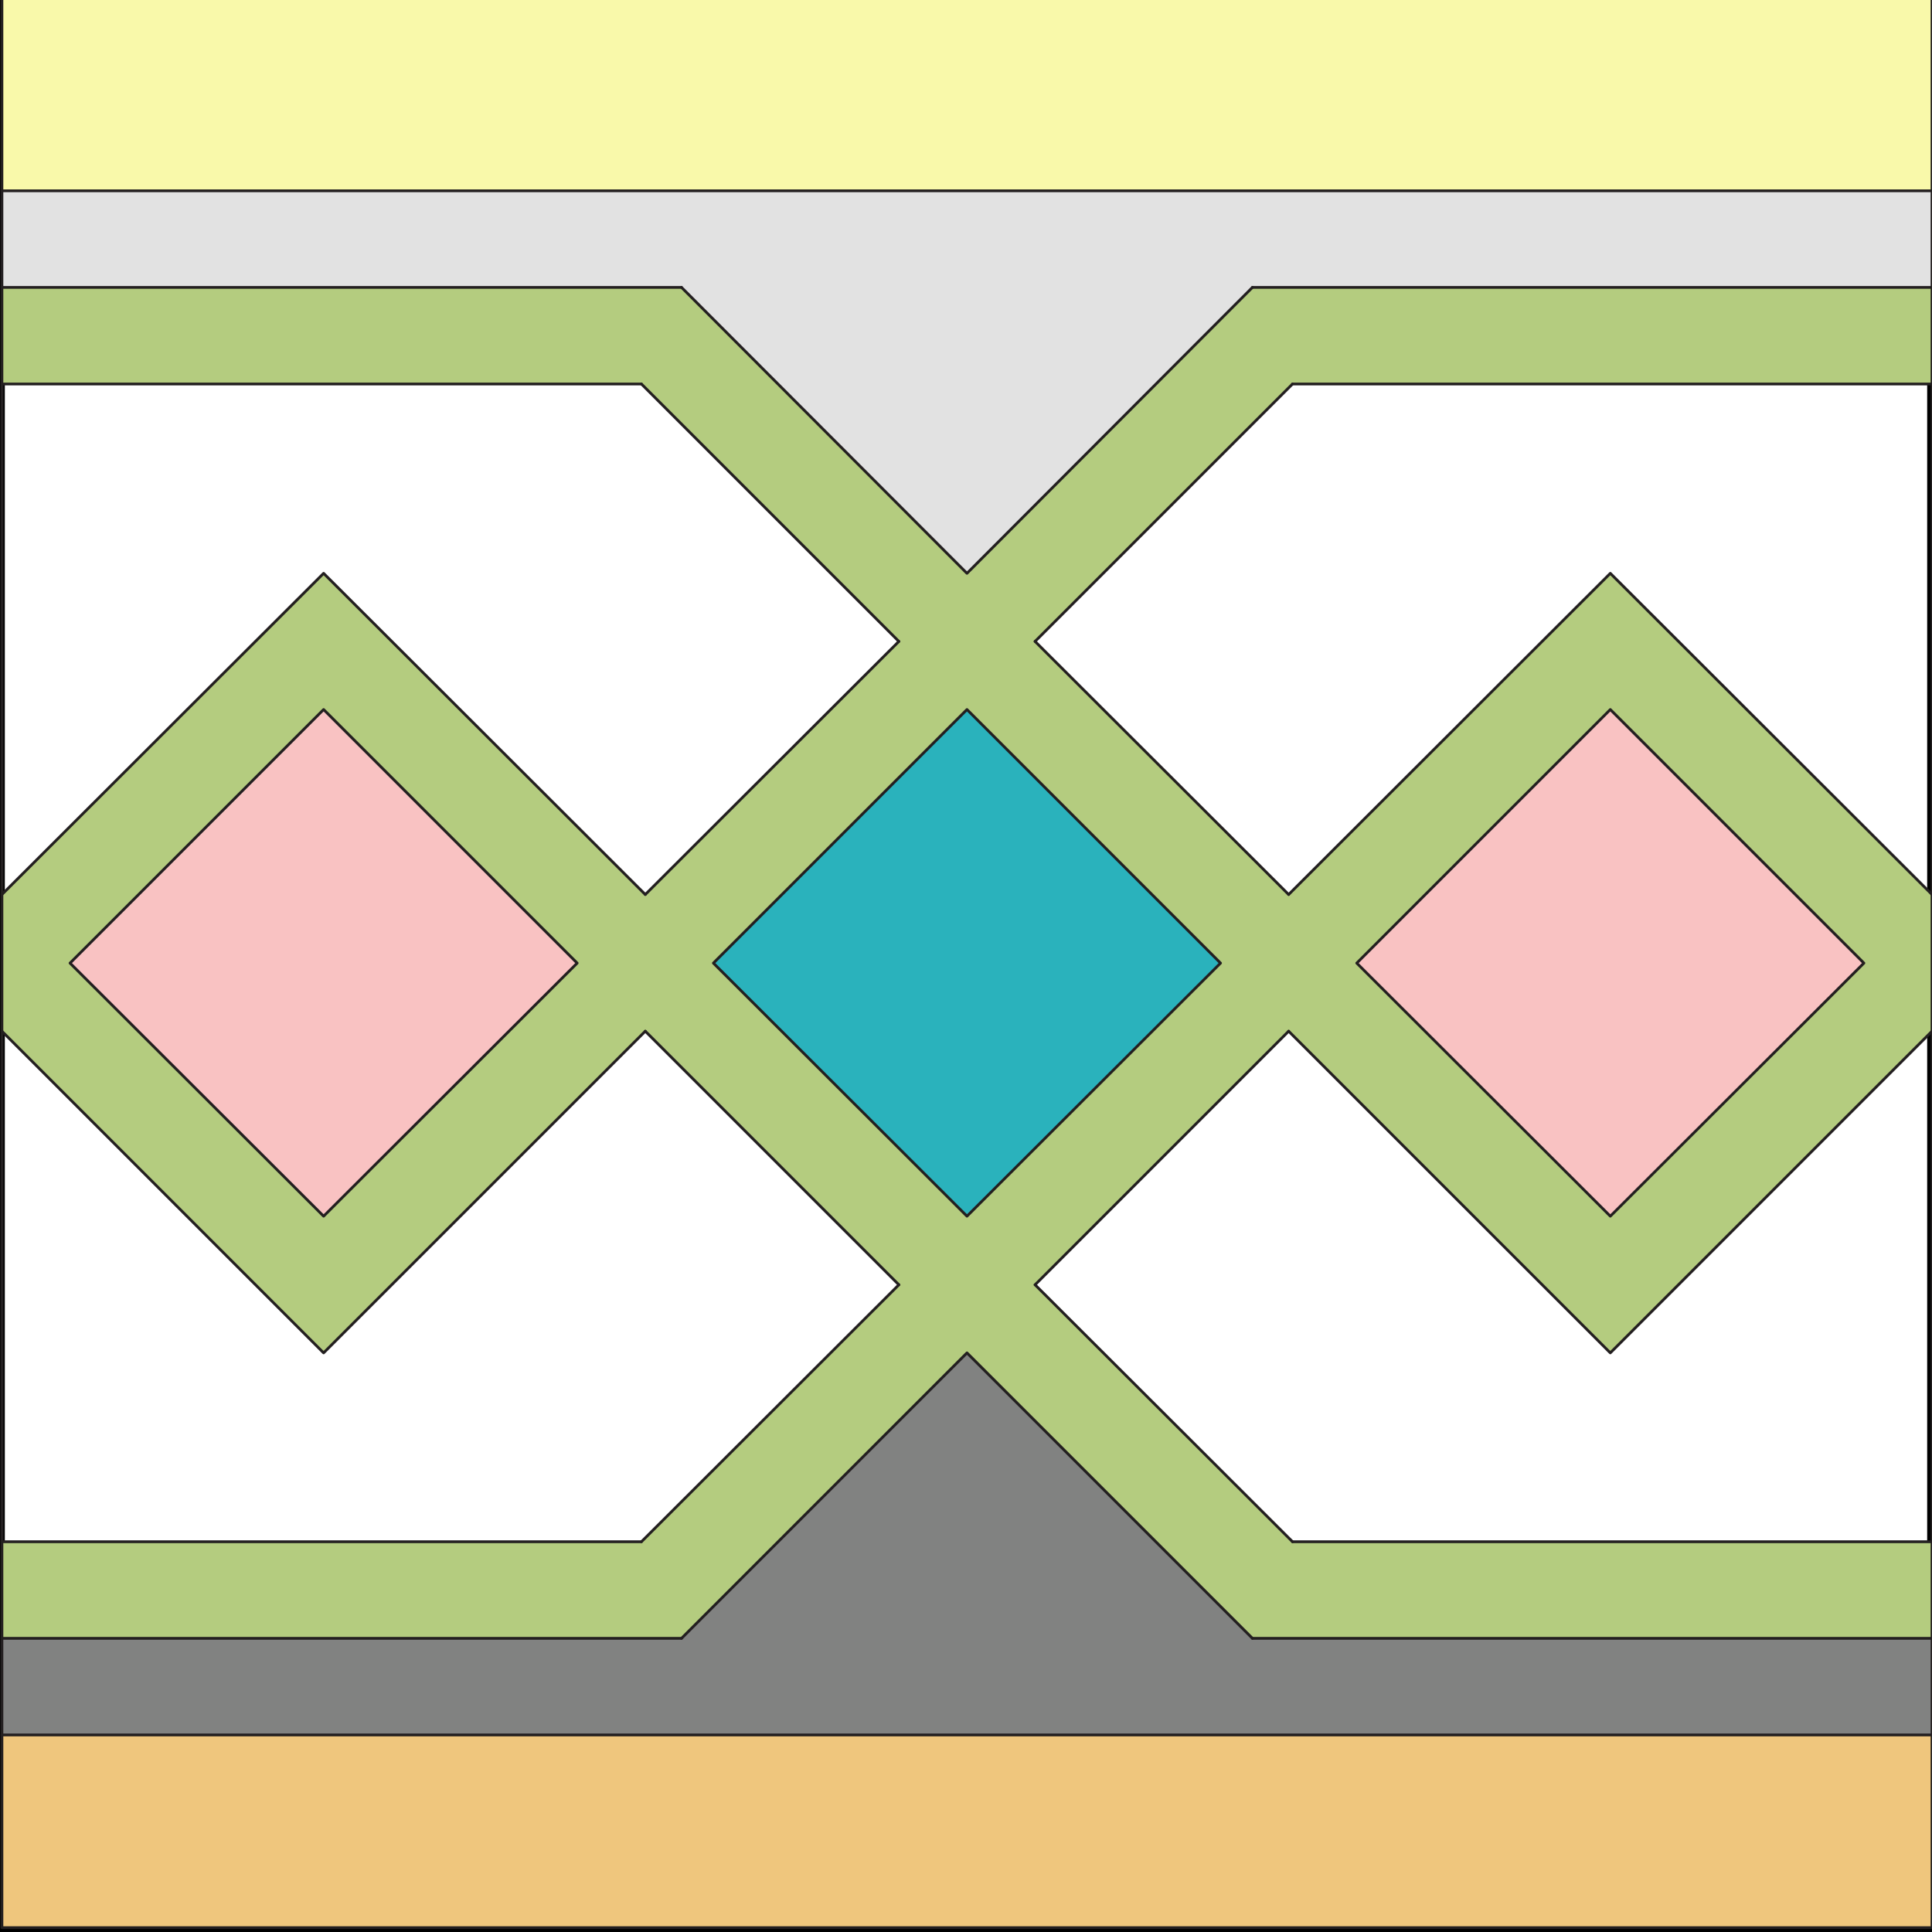
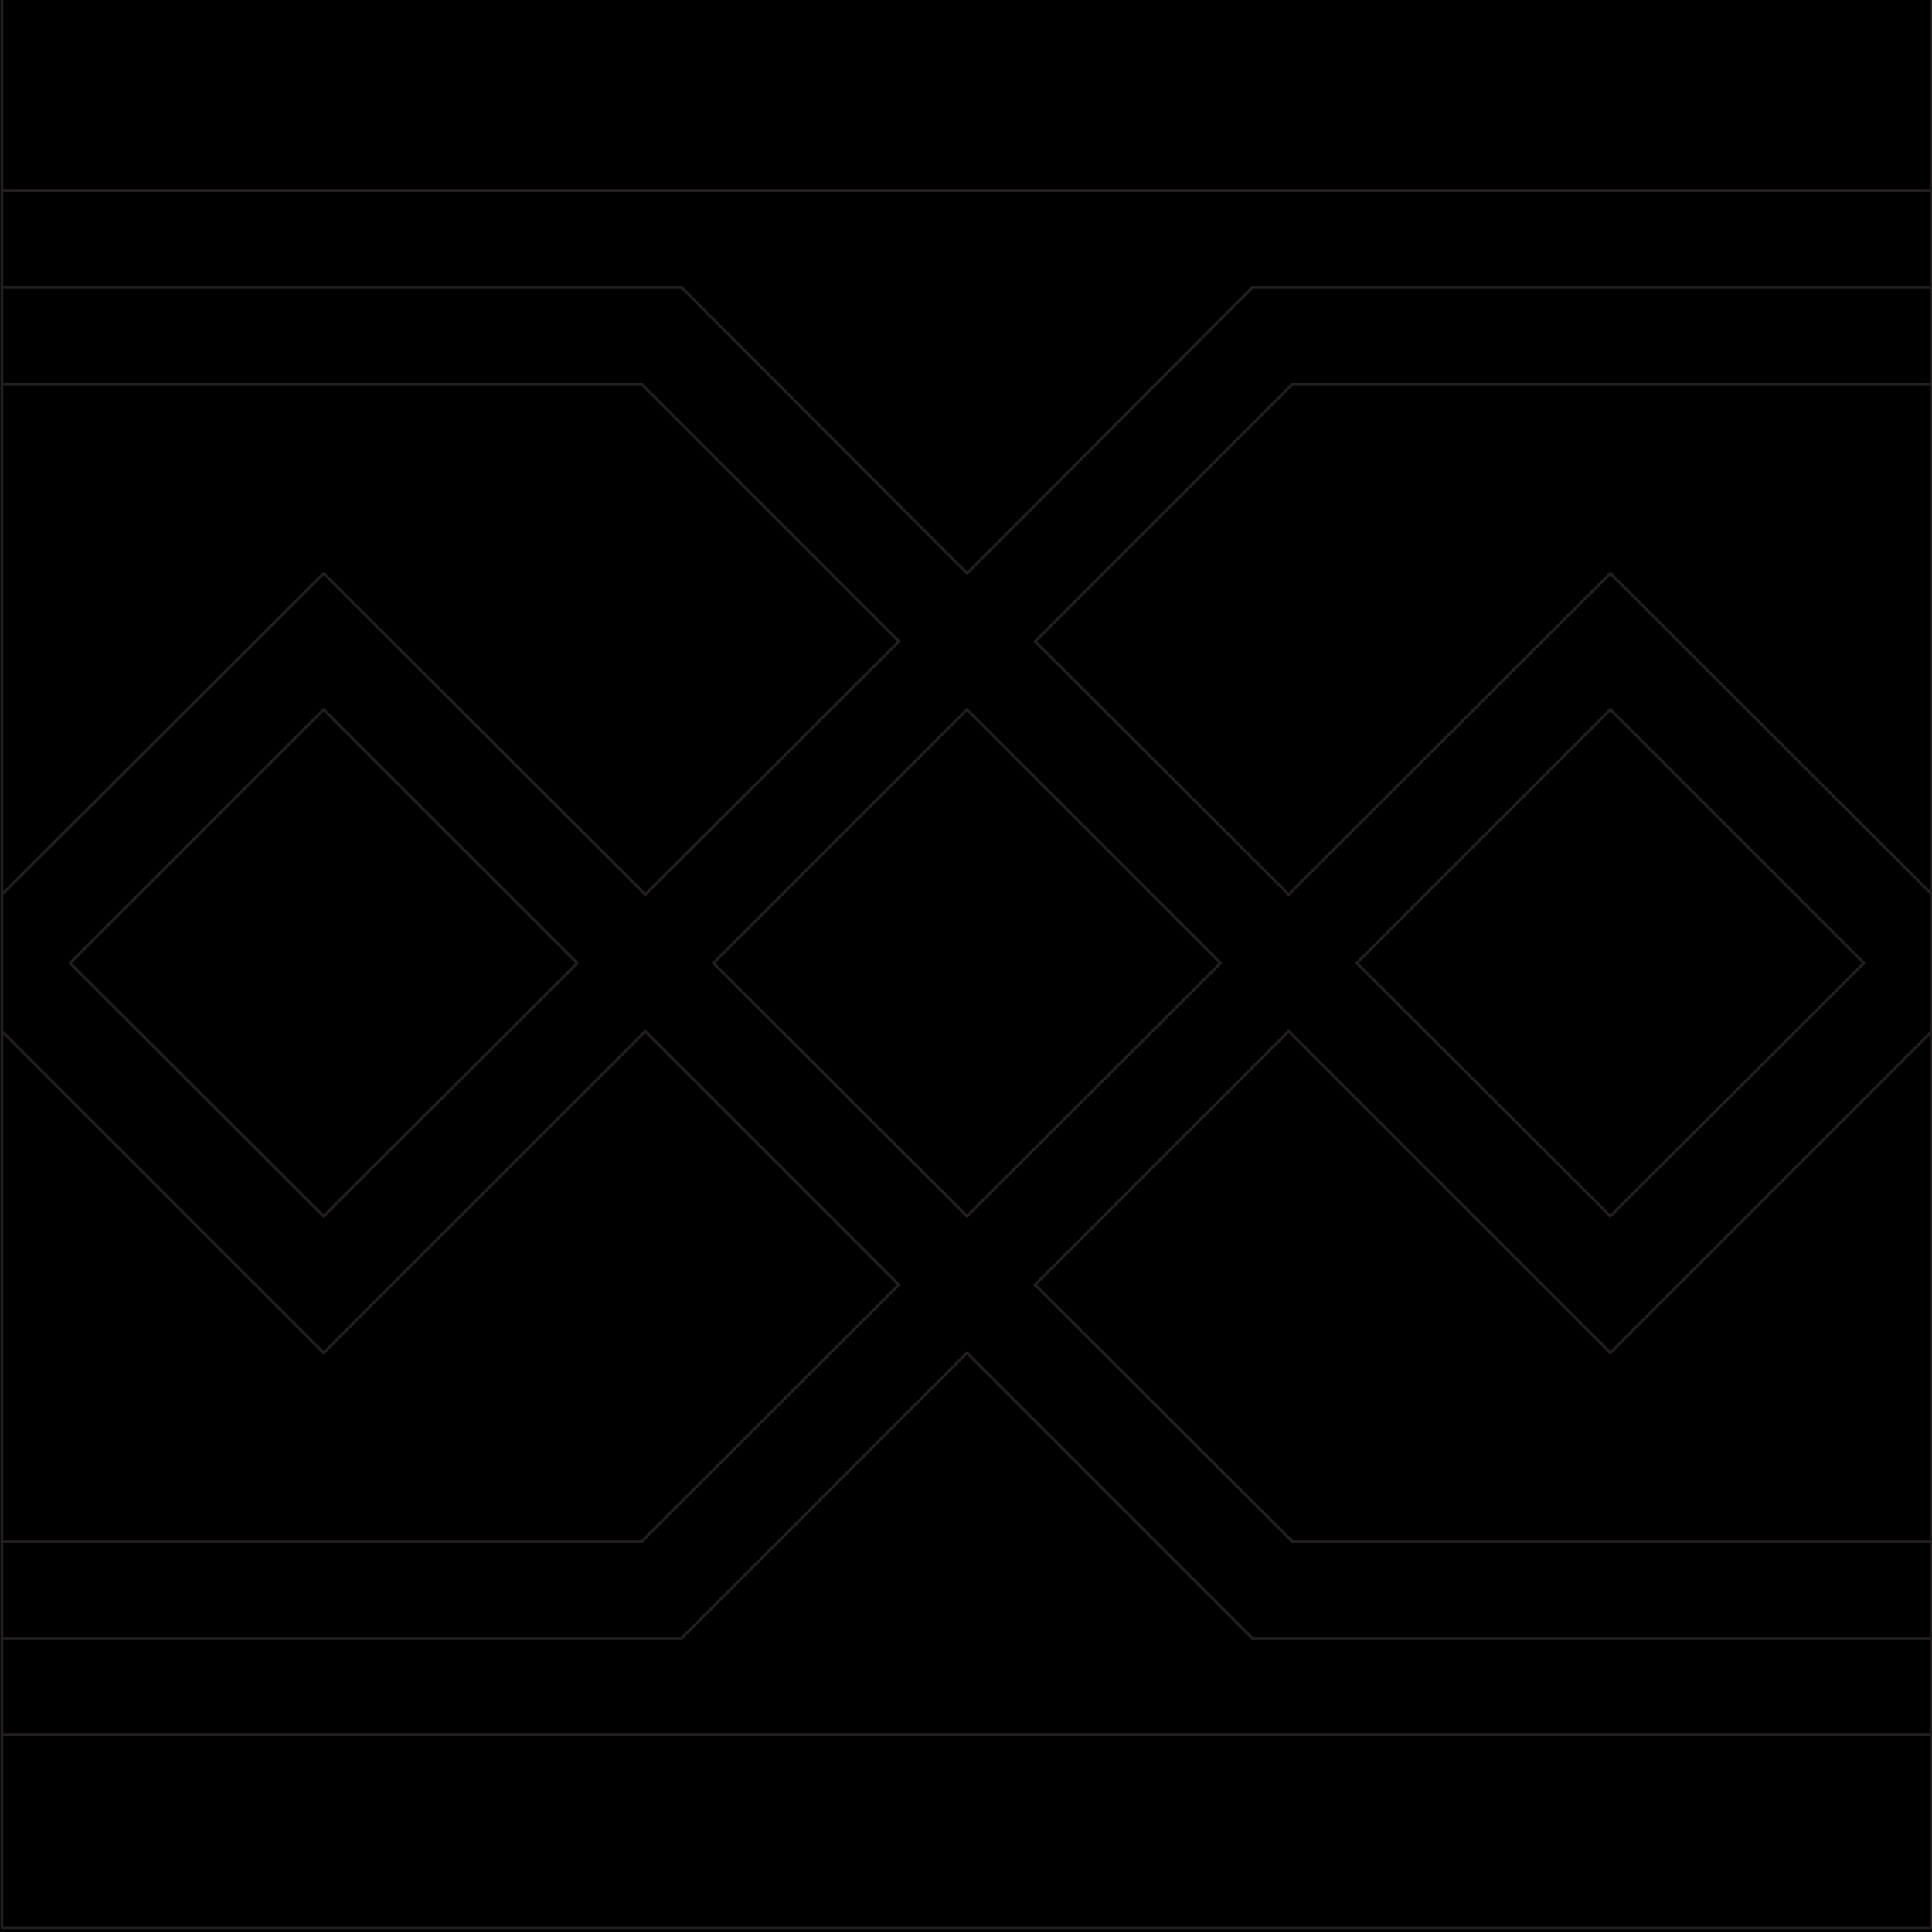
<svg xmlns="http://www.w3.org/2000/svg" version="1.1" id="Layer_1" x="0px" y="0px" viewBox="0 0 400 400" style="enable-background:new 0 0 400 400;" xml:space="preserve">
  <style type="text/css">
- 	.st0{fill:#FFFFFF;}
- 	.st1{fill:#EFC67D;}
- 	.st2{fill:#F9C2C2;}
- 	.st3{fill:#2AB2BC;}
- 	.st4{fill:#818281;}
- 	.st5{fill:#B4CC7F;}
- 	.st6{fill:#E2E2E2;}
- 	.st7{fill:#F9F9AA;}
- 	.st8{fill:none;stroke:#231F20;stroke-width:0.567;stroke-linecap:round;stroke-linejoin:round;stroke-miterlimit:10;}
+ 	.st9l30v1{fill:none;stroke:#231F20;stroke-width:0.567;stroke-linecap:round;stroke-linejoin:round;stroke-miterlimit:10;}
</style>
  <g>
    <rect x="0.5" y="0.5" class="colora st0" width="399" height="399" />
    <path d="M399,1v398H1V1H399 M400,0H0v400h400V0L400,0z" />
  </g>
  <g>
    <g id="XMLID_1_">
      <g>
        <rect x="0.4" y="359.2" class="colora st1" width="399.6" height="39.9" />
        <polygon class="colora st2" points="385.9,199.4 333.4,251.8 280.9,199.4 333.4,146.9    " />
        <polygon class="colora st3" points="200.2,251.8 147.7,199.4 200.2,146.9 252.7,199.4    " />
        <polygon class="colora st4" points="200.2,280.1 259.3,339.2 400,339.2 400,359.2 0.4,359.2 0.4,339.2 141.1,339.2    " />
        <path class="colora st5" d="M333.4,251.8l52.5-52.4l-52.5-52.5l-52.5,52.5L333.4,251.8z M67,251.8l52.5-52.4L67,146.9l-52.4,52.5     L67,251.8z M252.7,199.4l-52.5-52.5l-52.5,52.5l52.5,52.4L252.7,199.4z M267.6,79.5l-53.3,53.3l52.5,52.5l66.6-66.6l66.6,66.6     v28.3l-66.6,66.6l-66.6-66.6L214.3,266l53.2,53.2h0H400v20H259.3l-59.1-59.1l-59.1,59.1H0.4v-20h132.4l53.3-53.2l-52.4-52.5     L67,280.1L0.4,213.5v-28.3L67,118.7l66.6,66.6h0l52.4-52.5l-53.3-53.3H0.4v-20h140.6l59.1,59.1l59.1-59.1H400v20H267.6z" />
        <polygon class="colora st2" points="67,146.9 119.5,199.4 67,251.8 14.5,199.4    " />
        <polygon class="colora st6" points="0.4,39.5 400,39.5 400,59.5 259.3,59.5 200.2,118.7 141.1,59.5 0.4,59.5    " />
        <rect x="0.4" y="-0.4" class="colora st7" width="399.6" height="40" />
      </g>
      <g>
-         <line class="colora st8" x1="267.6" y1="79.5" x2="400" y2="79.5" />
-         <line class="colora st8" x1="0.4" y1="319.2" x2="132.8" y2="319.2" />
-         <line class="colora st8" x1="267.6" y1="319.2" x2="400" y2="319.2" />
-         <line class="colora st8" x1="0.4" y1="339.2" x2="141.1" y2="339.2" />
-         <line class="colora st8" x1="259.3" y1="339.2" x2="400" y2="339.2" />
-         <line class="colora st8" x1="0.4" y1="59.5" x2="141.1" y2="59.5" />
-         <line class="colora st8" x1="259.3" y1="59.5" x2="400" y2="59.5" />
-         <line class="colora st8" x1="0.4" y1="359.2" x2="400" y2="359.2" />
-         <line class="colora st8" x1="0.4" y1="39.5" x2="400" y2="39.5" />
-         <polygon class="colora st8" points="147.7,199.4 200.2,251.8 252.7,199.4 200.2,146.9    " />
-         <line class="colora st8" x1="133.6" y1="213.5" x2="186.1" y2="266" />
-         <line class="colora st8" x1="214.3" y1="266" x2="266.8" y2="213.5" />
-         <line class="colora st8" x1="266.8" y1="185.2" x2="214.3" y2="132.8" />
-         <line class="colora st8" x1="186.1" y1="132.8" x2="133.6" y2="185.2" />
-         <polygon class="colora st8" points="280.9,199.4 333.4,251.8 385.9,199.4 333.4,146.9    " />
-         <polyline class="colora st8" points="266.8,213.5 333.4,280.1 400,213.5    " />
-         <polyline class="colora st8" points="400,185.2 333.4,118.7 266.8,185.2    " />
-         <polyline class="colora st8" points="133.6,185.2 67,118.7 0.4,185.2    " />
-         <polyline class="colora st8" points="0.4,213.5 67,280.1 133.6,213.5    " />
-         <polygon class="colora st8" points="14.5,199.4 67,251.8 119.5,199.4 67,146.9    " />
-         <polyline class="colora st8" points="141.1,339.2 200.2,280.1 259.3,339.2    " />
-         <line class="colora st8" x1="132.8" y1="319.2" x2="186.1" y2="266" />
-         <line class="colora st8" x1="214.3" y1="266" x2="267.6" y2="319.2" />
-         <polyline class="colora st8" points="141.1,59.5 200.2,118.7 259.3,59.5    " />
-         <line class="colora st8" x1="132.8" y1="79.5" x2="186.1" y2="132.8" />
-         <line class="colora st8" x1="214.3" y1="132.8" x2="267.6" y2="79.5" />
-         <polygon class="colora st8" points="0.4,39.5 0.4,-0.4 400,-0.4 400,39.5 400,59.5 400,79.5 400,185.2 400,213.5 400,319.2 400,339.2      400,359.2 400,399.1 0.4,399.1 0.4,359.2 0.4,339.2 0.4,319.2 0.4,213.5 0.4,185.2 0.4,79.5 0.4,59.5    " />
-         <line class="colora st8" x1="0.4" y1="79.5" x2="132.8" y2="79.5" />
+         <line class="colora st9l30v1" x1="267.6" y1="79.5" x2="400" y2="79.5" />
+         <line class="colora st9l30v1" x1="0.4" y1="319.2" x2="132.8" y2="319.2" />
+         <line class="colora st9l30v1" x1="267.6" y1="319.2" x2="400" y2="319.2" />
+         <line class="colora st9l30v1" x1="0.4" y1="339.2" x2="141.1" y2="339.2" />
+         <line class="colora st9l30v1" x1="259.3" y1="339.2" x2="400" y2="339.2" />
+         <line class="colora st9l30v1" x1="0.4" y1="59.5" x2="141.1" y2="59.5" />
+         <line class="colora st9l30v1" x1="259.3" y1="59.5" x2="400" y2="59.5" />
+         <line class="colora st9l30v1" x1="0.4" y1="359.2" x2="400" y2="359.2" />
+         <line class="colora st9l30v1" x1="0.4" y1="39.5" x2="400" y2="39.5" />
+         <polygon class="colora st9l30v1" points="147.7,199.4 200.2,251.8 252.7,199.4 200.2,146.9    " />
+         <line class="colora st9l30v1" x1="133.6" y1="213.5" x2="186.1" y2="266" />
+         <line class="colora st9l30v1" x1="214.3" y1="266" x2="266.8" y2="213.5" />
+         <line class="colora st9l30v1" x1="266.8" y1="185.2" x2="214.3" y2="132.8" />
+         <line class="colora st9l30v1" x1="186.1" y1="132.8" x2="133.6" y2="185.2" />
+         <polygon class="colora st9l30v1" points="280.9,199.4 333.4,251.8 385.9,199.4 333.4,146.9    " />
+         <polyline class="colora st9l30v1" points="266.8,213.5 333.4,280.1 400,213.5    " />
+         <polyline class="colora st9l30v1" points="400,185.2 333.4,118.7 266.8,185.2    " />
+         <polyline class="colora st9l30v1" points="133.6,185.2 67,118.7 0.4,185.2    " />
+         <polyline class="colora st9l30v1" points="0.4,213.5 67,280.1 133.6,213.5    " />
+         <polygon class="colora st9l30v1" points="14.5,199.4 67,251.8 119.5,199.4 67,146.9    " />
+         <polyline class="colora st9l30v1" points="141.1,339.2 200.2,280.1 259.3,339.2    " />
+         <line class="colora st9l30v1" x1="132.8" y1="319.2" x2="186.1" y2="266" />
+         <line class="colora st9l30v1" x1="214.3" y1="266" x2="267.6" y2="319.2" />
+         <polyline class="colora st9l30v1" points="141.1,59.5 200.2,118.7 259.3,59.5    " />
+         <line class="colora st9l30v1" x1="132.8" y1="79.5" x2="186.1" y2="132.8" />
+         <line class="colora st9l30v1" x1="214.3" y1="132.8" x2="267.6" y2="79.5" />
+         <polygon class="colora st9l30v1" points="0.4,39.5 0.4,-0.4 400,-0.4 400,39.5 400,59.5 400,79.5 400,185.2 400,213.5 400,319.2 400,339.2      400,359.2 400,399.1 0.4,399.1 0.4,359.2 0.4,339.2 0.4,319.2 0.4,213.5 0.4,185.2 0.4,79.5 0.4,59.5    " />
+         <line class="colora st9l30v1" x1="0.4" y1="79.5" x2="132.8" y2="79.5" />
      </g>
    </g>
  </g>
</svg>
